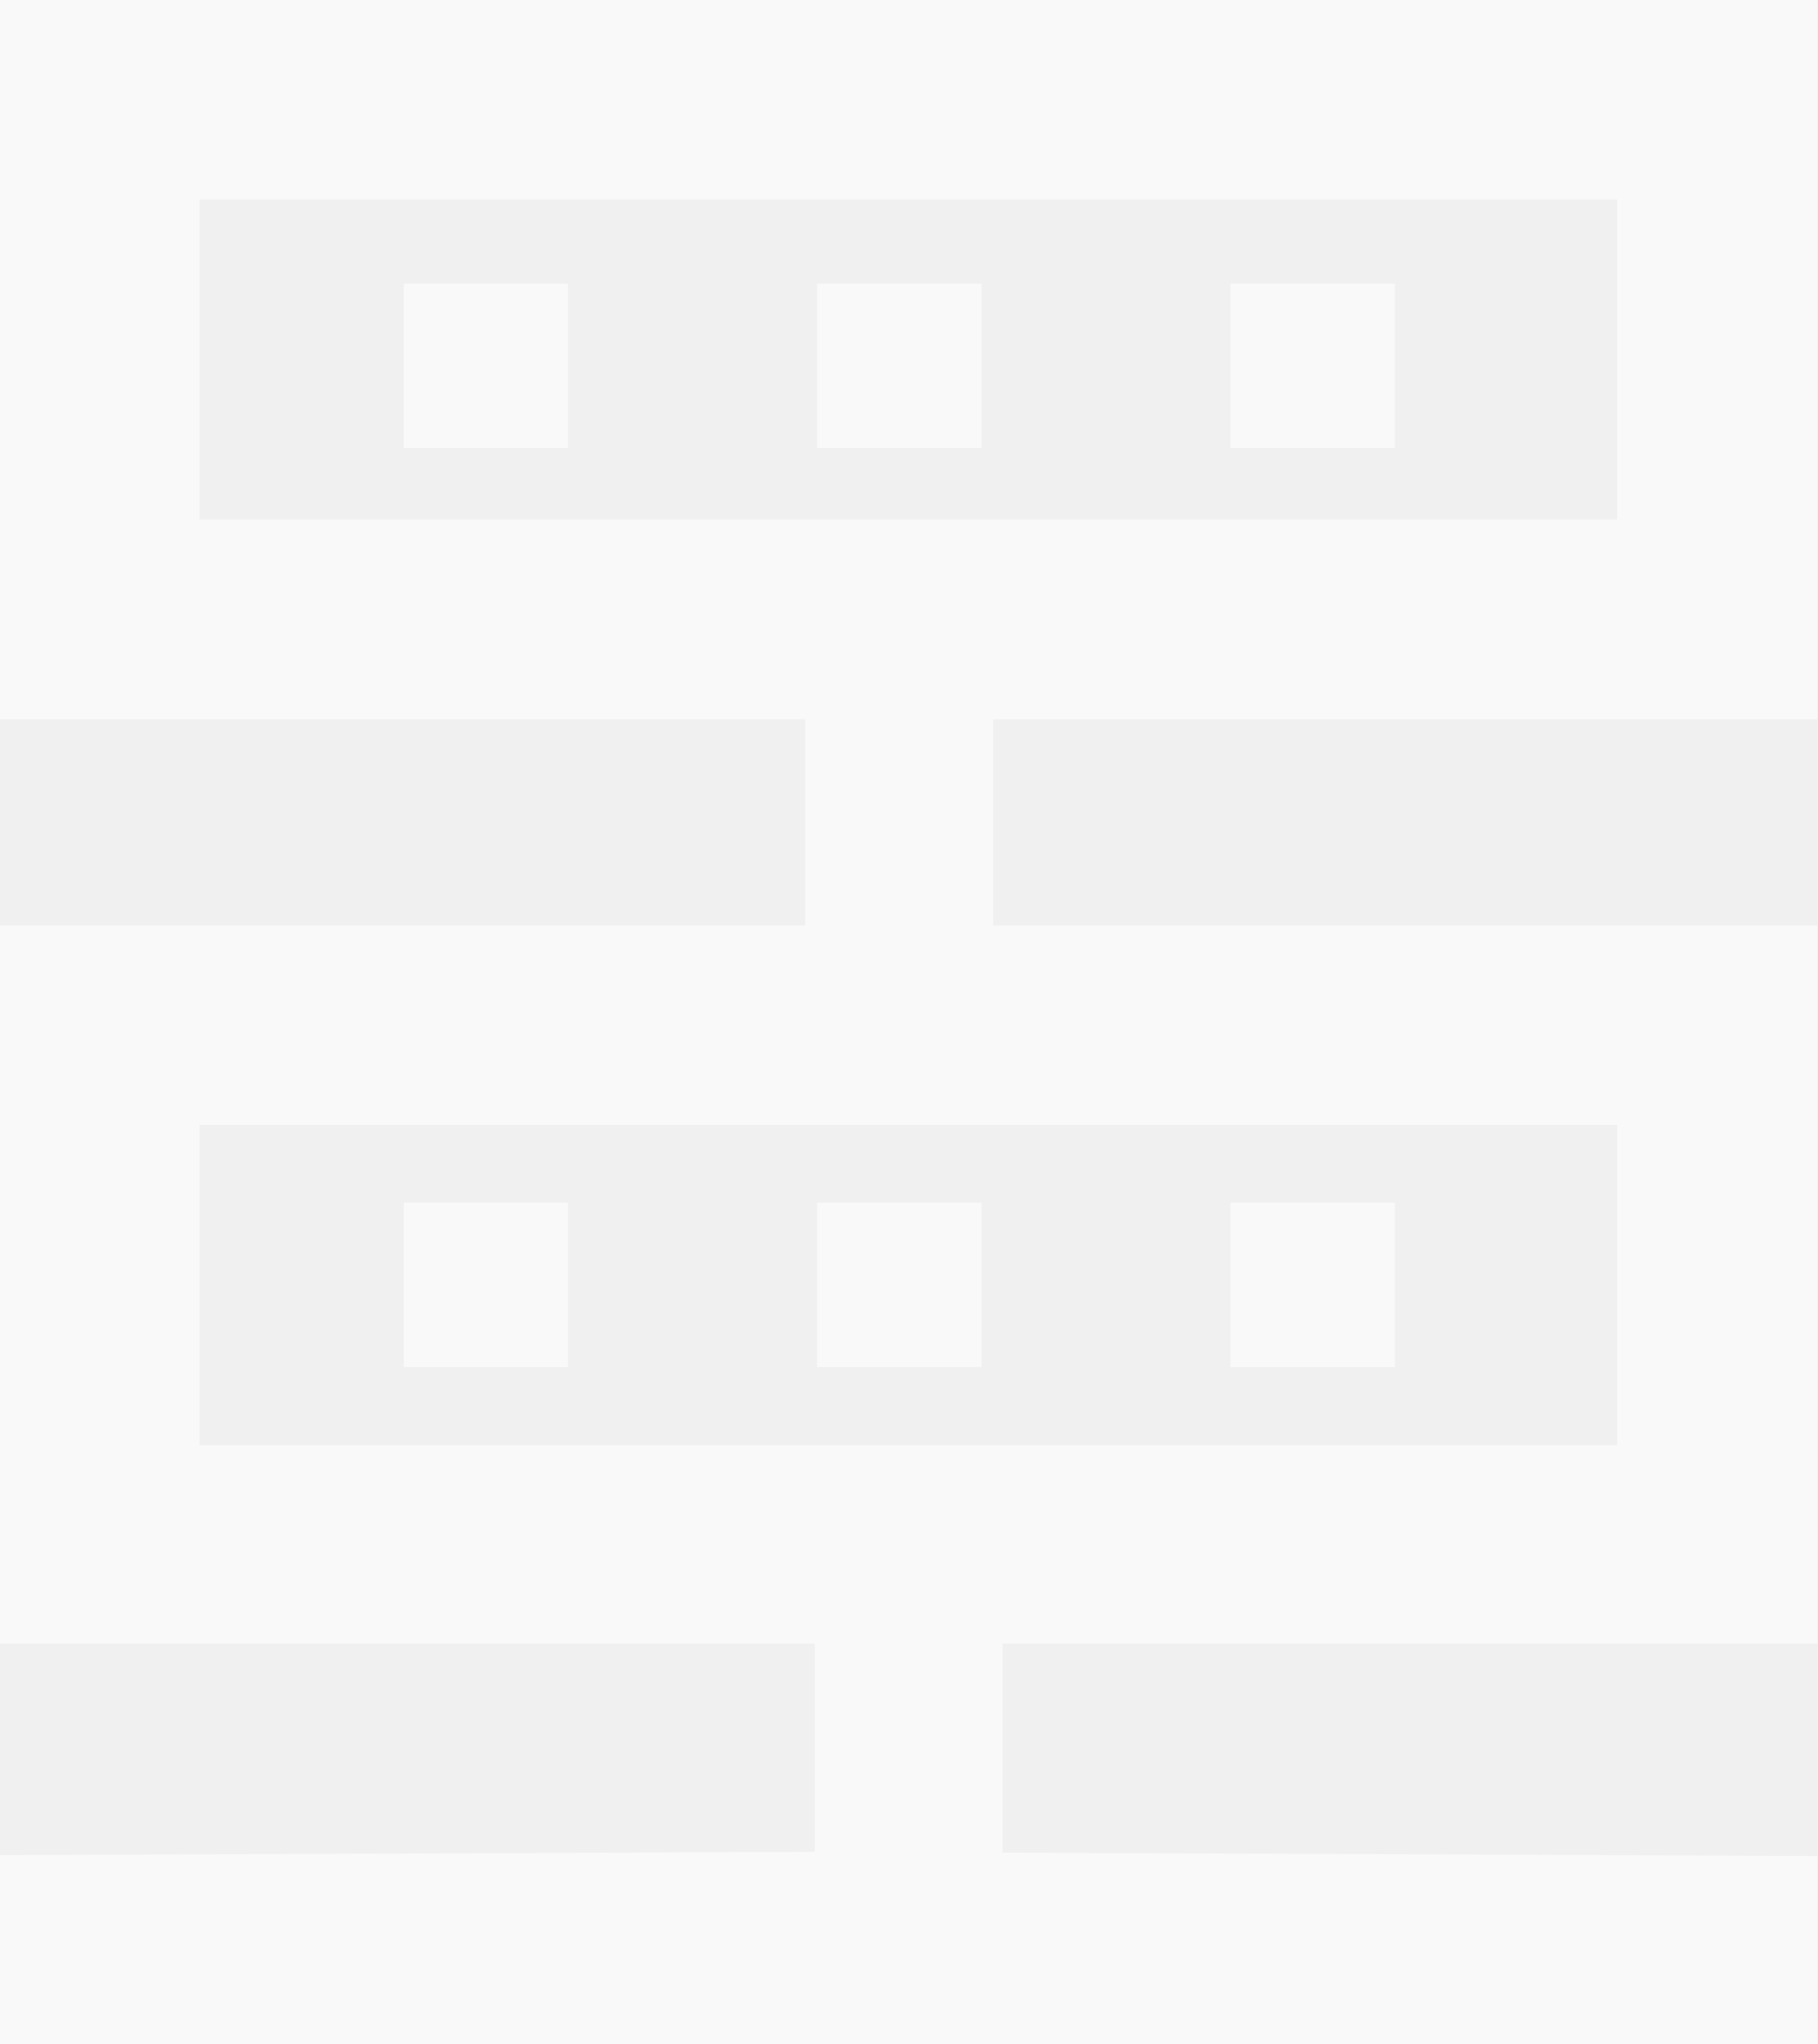
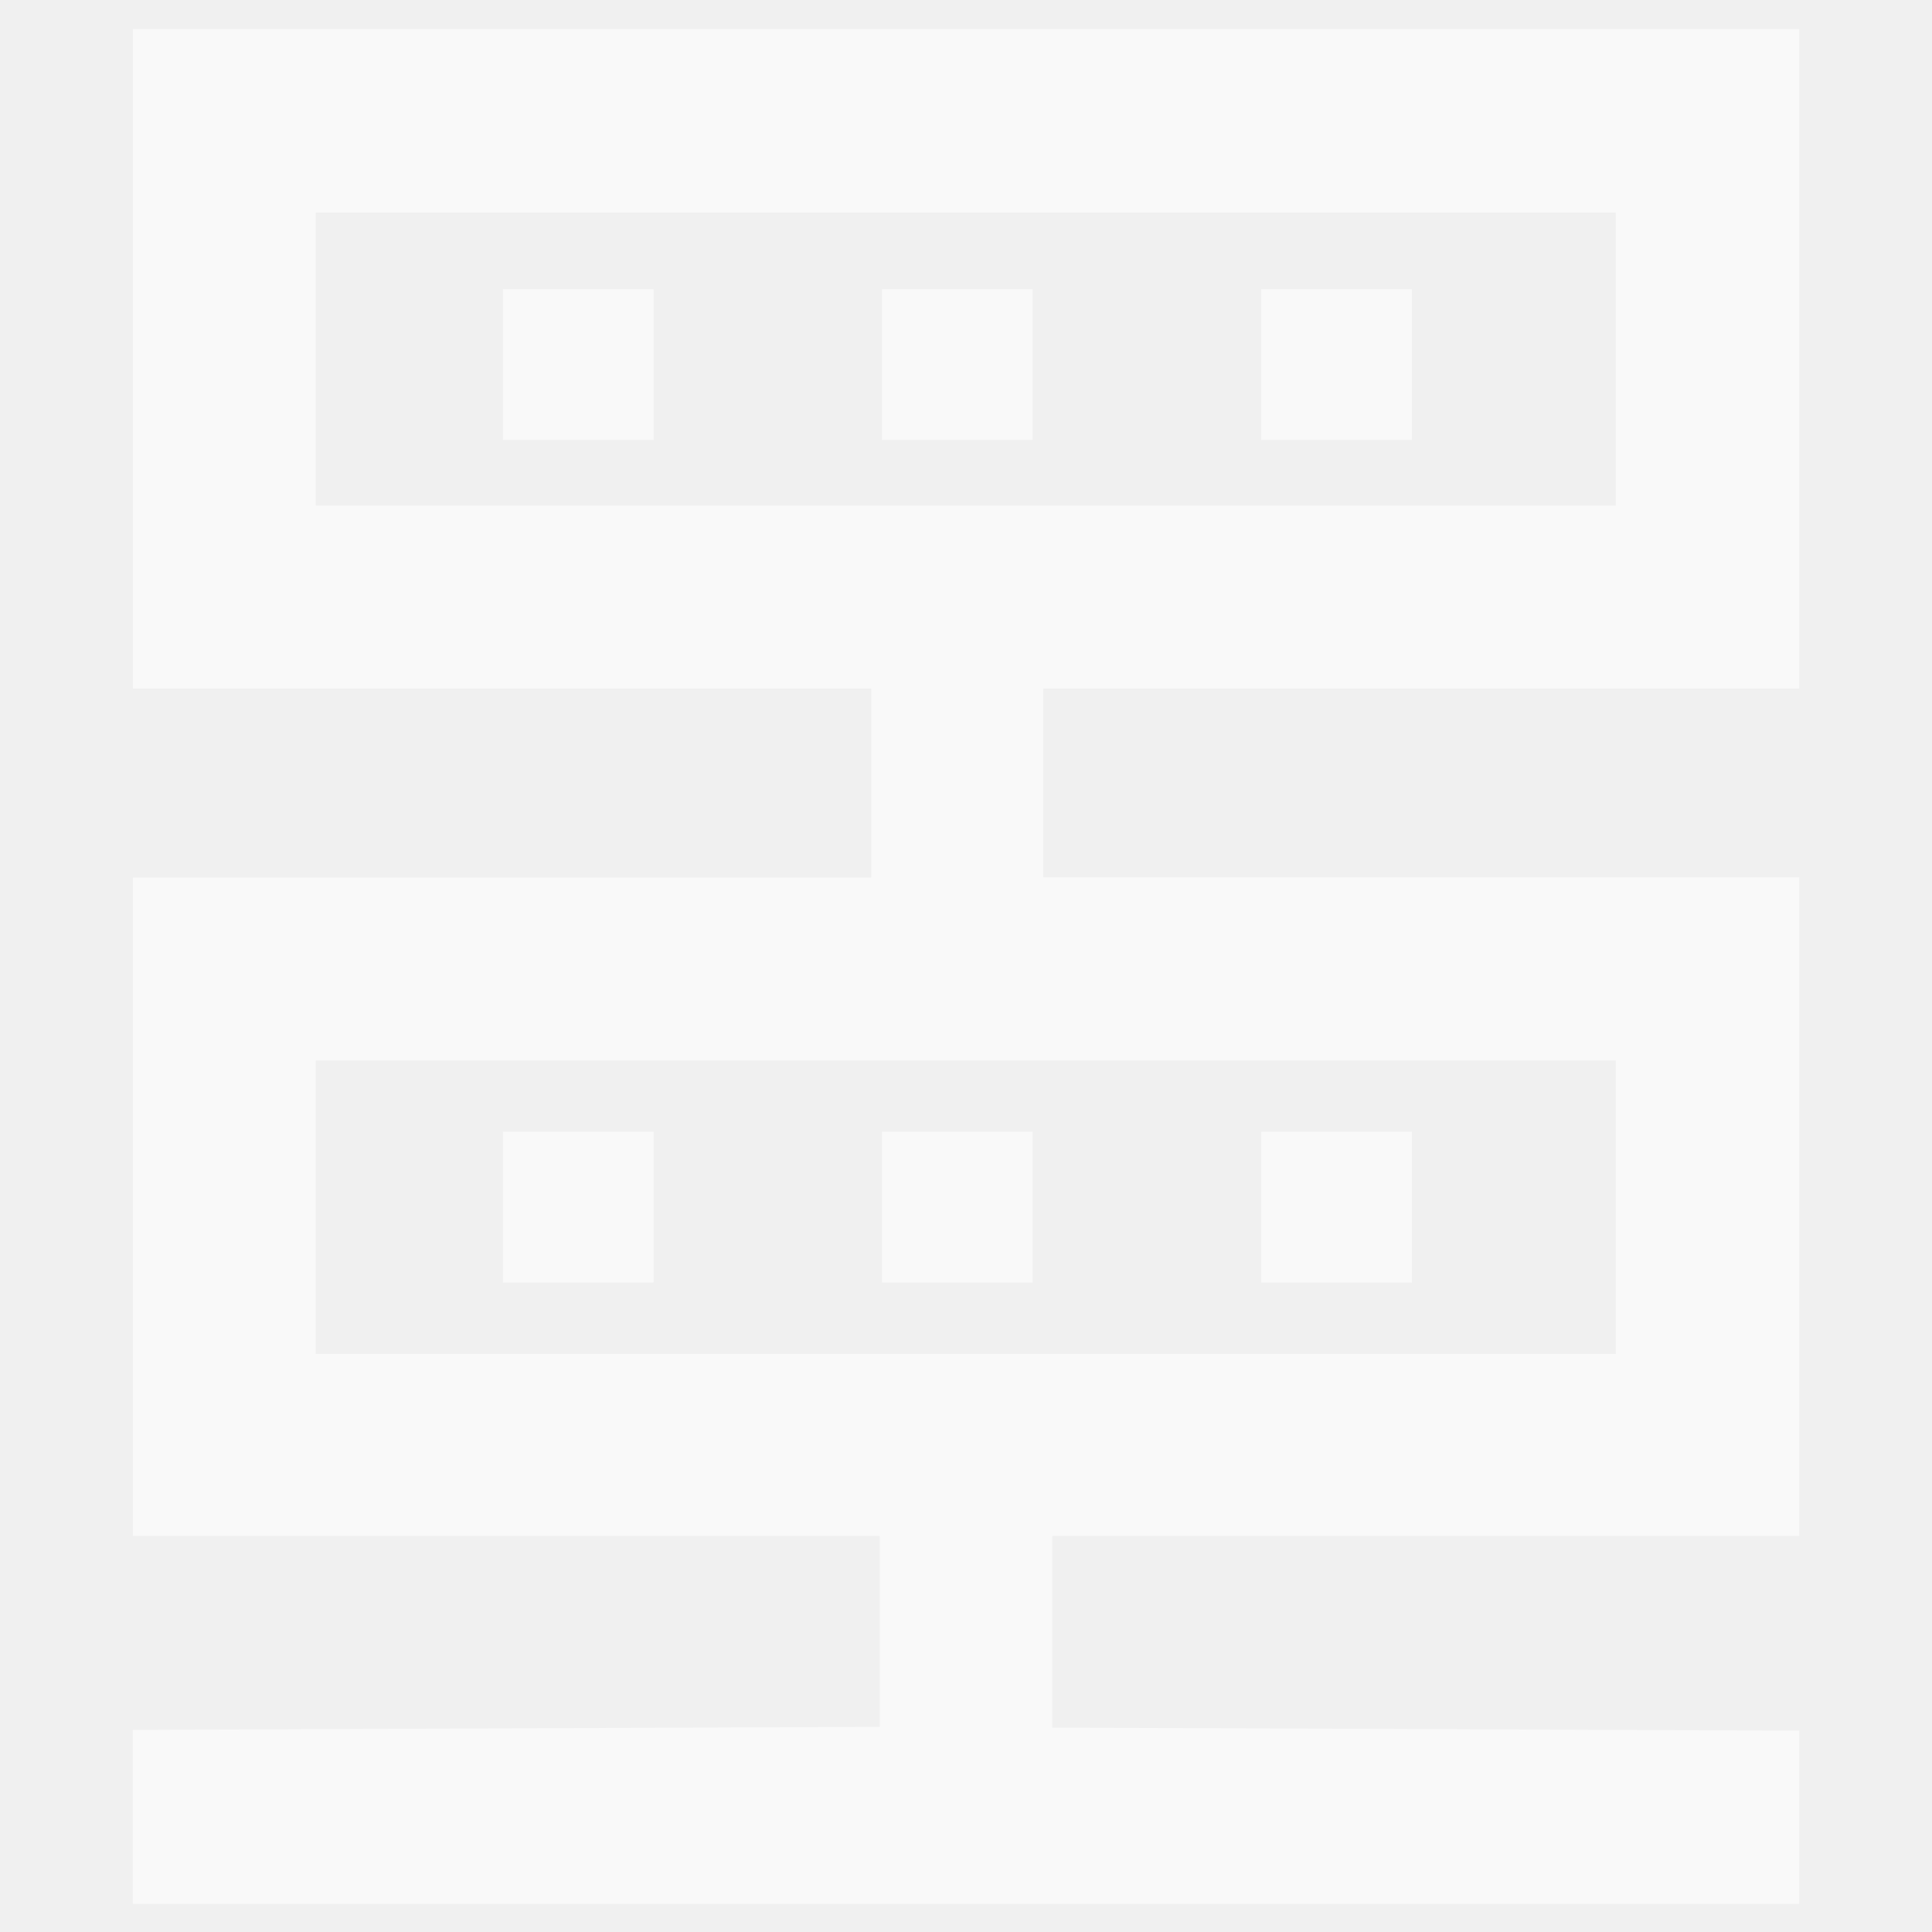
- <svg xmlns="http://www.w3.org/2000/svg" id="Layer_1" data-name="Layer 1" viewBox="0 0 86.25 96.99">
+ <svg xmlns="http://www.w3.org/2000/svg" id="Layer_1" data-name="Layer 1" viewBox="0 0 100 100">
  <defs>
    <style>.cls-1{opacity:0.6;}.cls-2{fill:#fff;}</style>
  </defs>
  <g class="cls-1">
-     <path class="cls-2" d="M93.5,36.14V2H7.25V36.14H45.47v9.78H7.25V80H45.92v9.88l-38.67.16V99H93.5V90.08l-38.67-.16V80H93.5V45.92H54.39V36.14H93.5ZM84,70.58H16.72V55.39H84V70.58ZM16.72,11.48H84V26.67H16.72V11.48Z" transform="translate(-7.25 -2.01)" />
-     <rect class="cls-2" x="19.16" y="13.46" width="7.8" height="7.8" />
-     <rect class="cls-2" x="38.78" y="13.46" width="7.8" height="7.8" />
-     <rect class="cls-2" x="58.4" y="13.46" width="7.8" height="7.8" />
-     <rect class="cls-2" x="19.16" y="57.07" width="7.8" height="7.8" />
-     <rect class="cls-2" x="38.78" y="57.07" width="7.8" height="7.8" />
-     <rect class="cls-2" x="58.4" y="57.07" width="7.8" height="7.8" />
+     <path class="cls-2" d="M93.13,35.64V1.5H6.88V35.64H45.1v9.78H6.88V79.5H45.54v9.88l-38.67.16v9H93.13V89.58l-38.67-.16V79.5H93.13V45.41H54V35.64H93.13Zm-9.5,34.44H16.34V54.89H83.63V70.08ZM16.34,11H83.63V26.17H16.34V11Z" />
+     <rect class="cls-2" x="26.03" y="14.97" width="7.8" height="7.8" />
+     <rect class="cls-2" x="45.65" y="14.97" width="7.8" height="7.8" />
+     <rect class="cls-2" x="65.28" y="14.97" width="7.8" height="7.8" />
+     <rect class="cls-2" x="26.03" y="58.58" width="7.8" height="7.8" />
+     <rect class="cls-2" x="45.65" y="58.58" width="7.8" height="7.8" />
+     <rect class="cls-2" x="65.28" y="58.58" width="7.8" height="7.8" />
  </g>
</svg>
